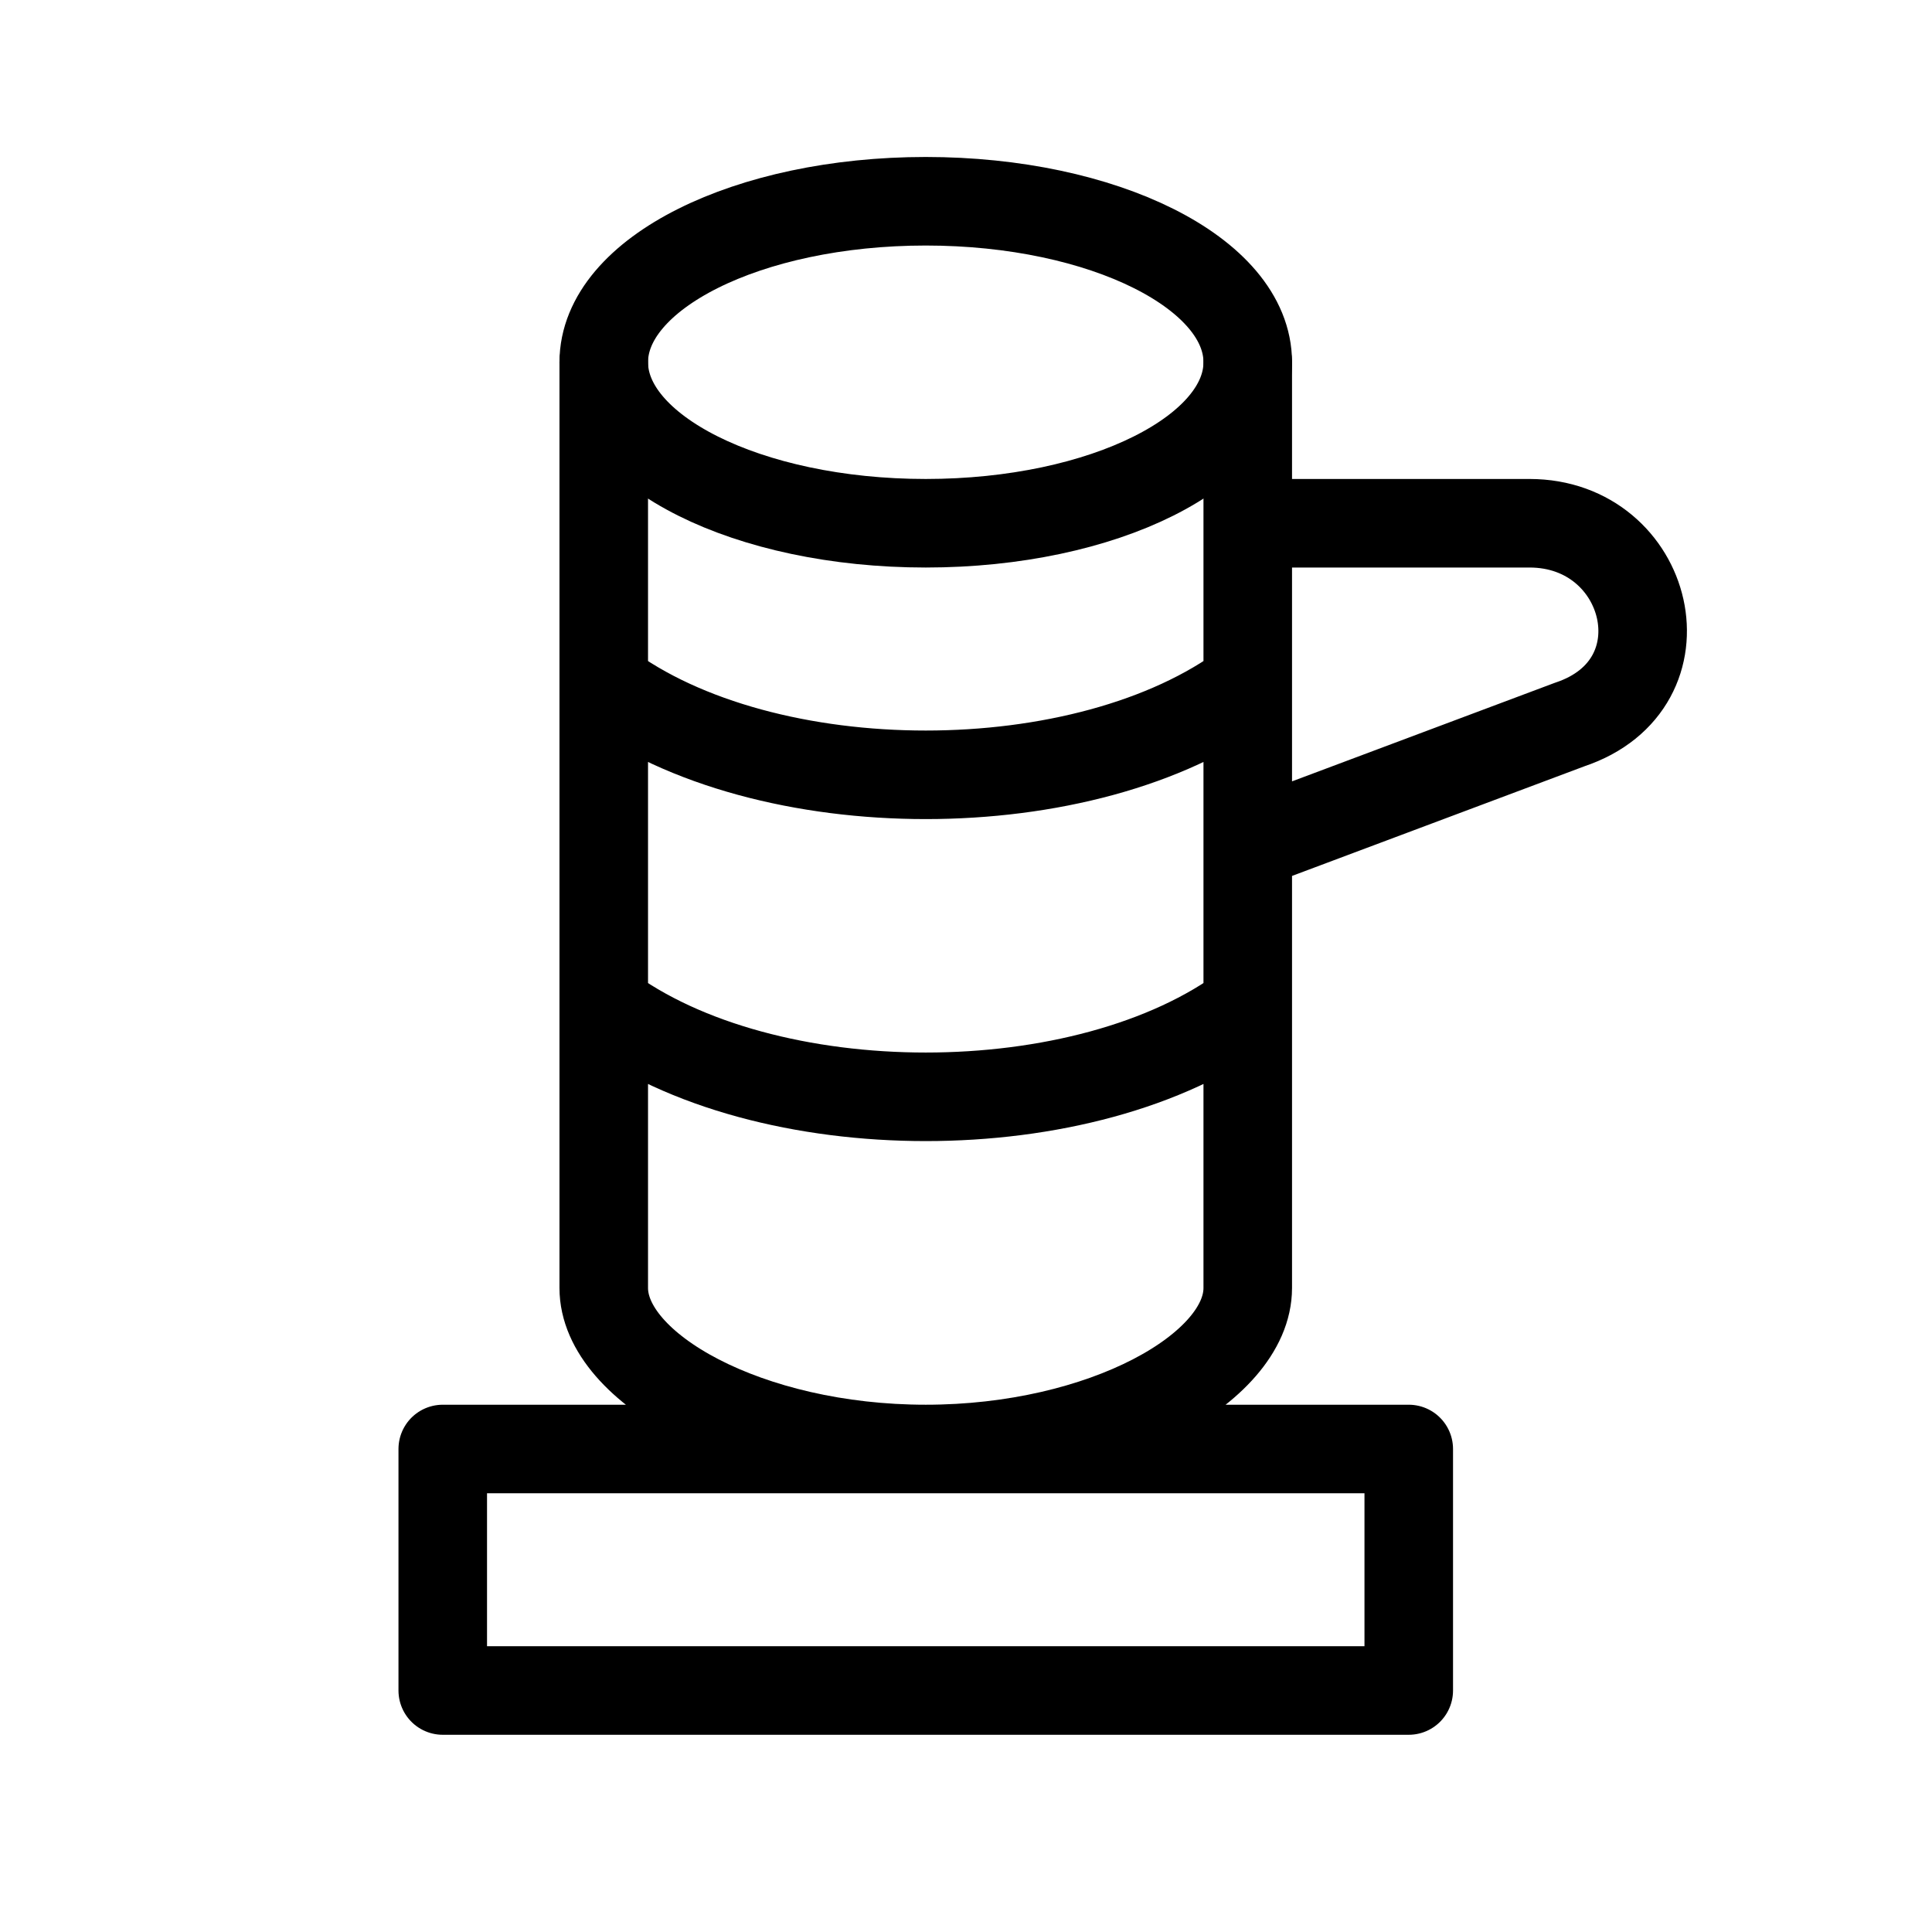
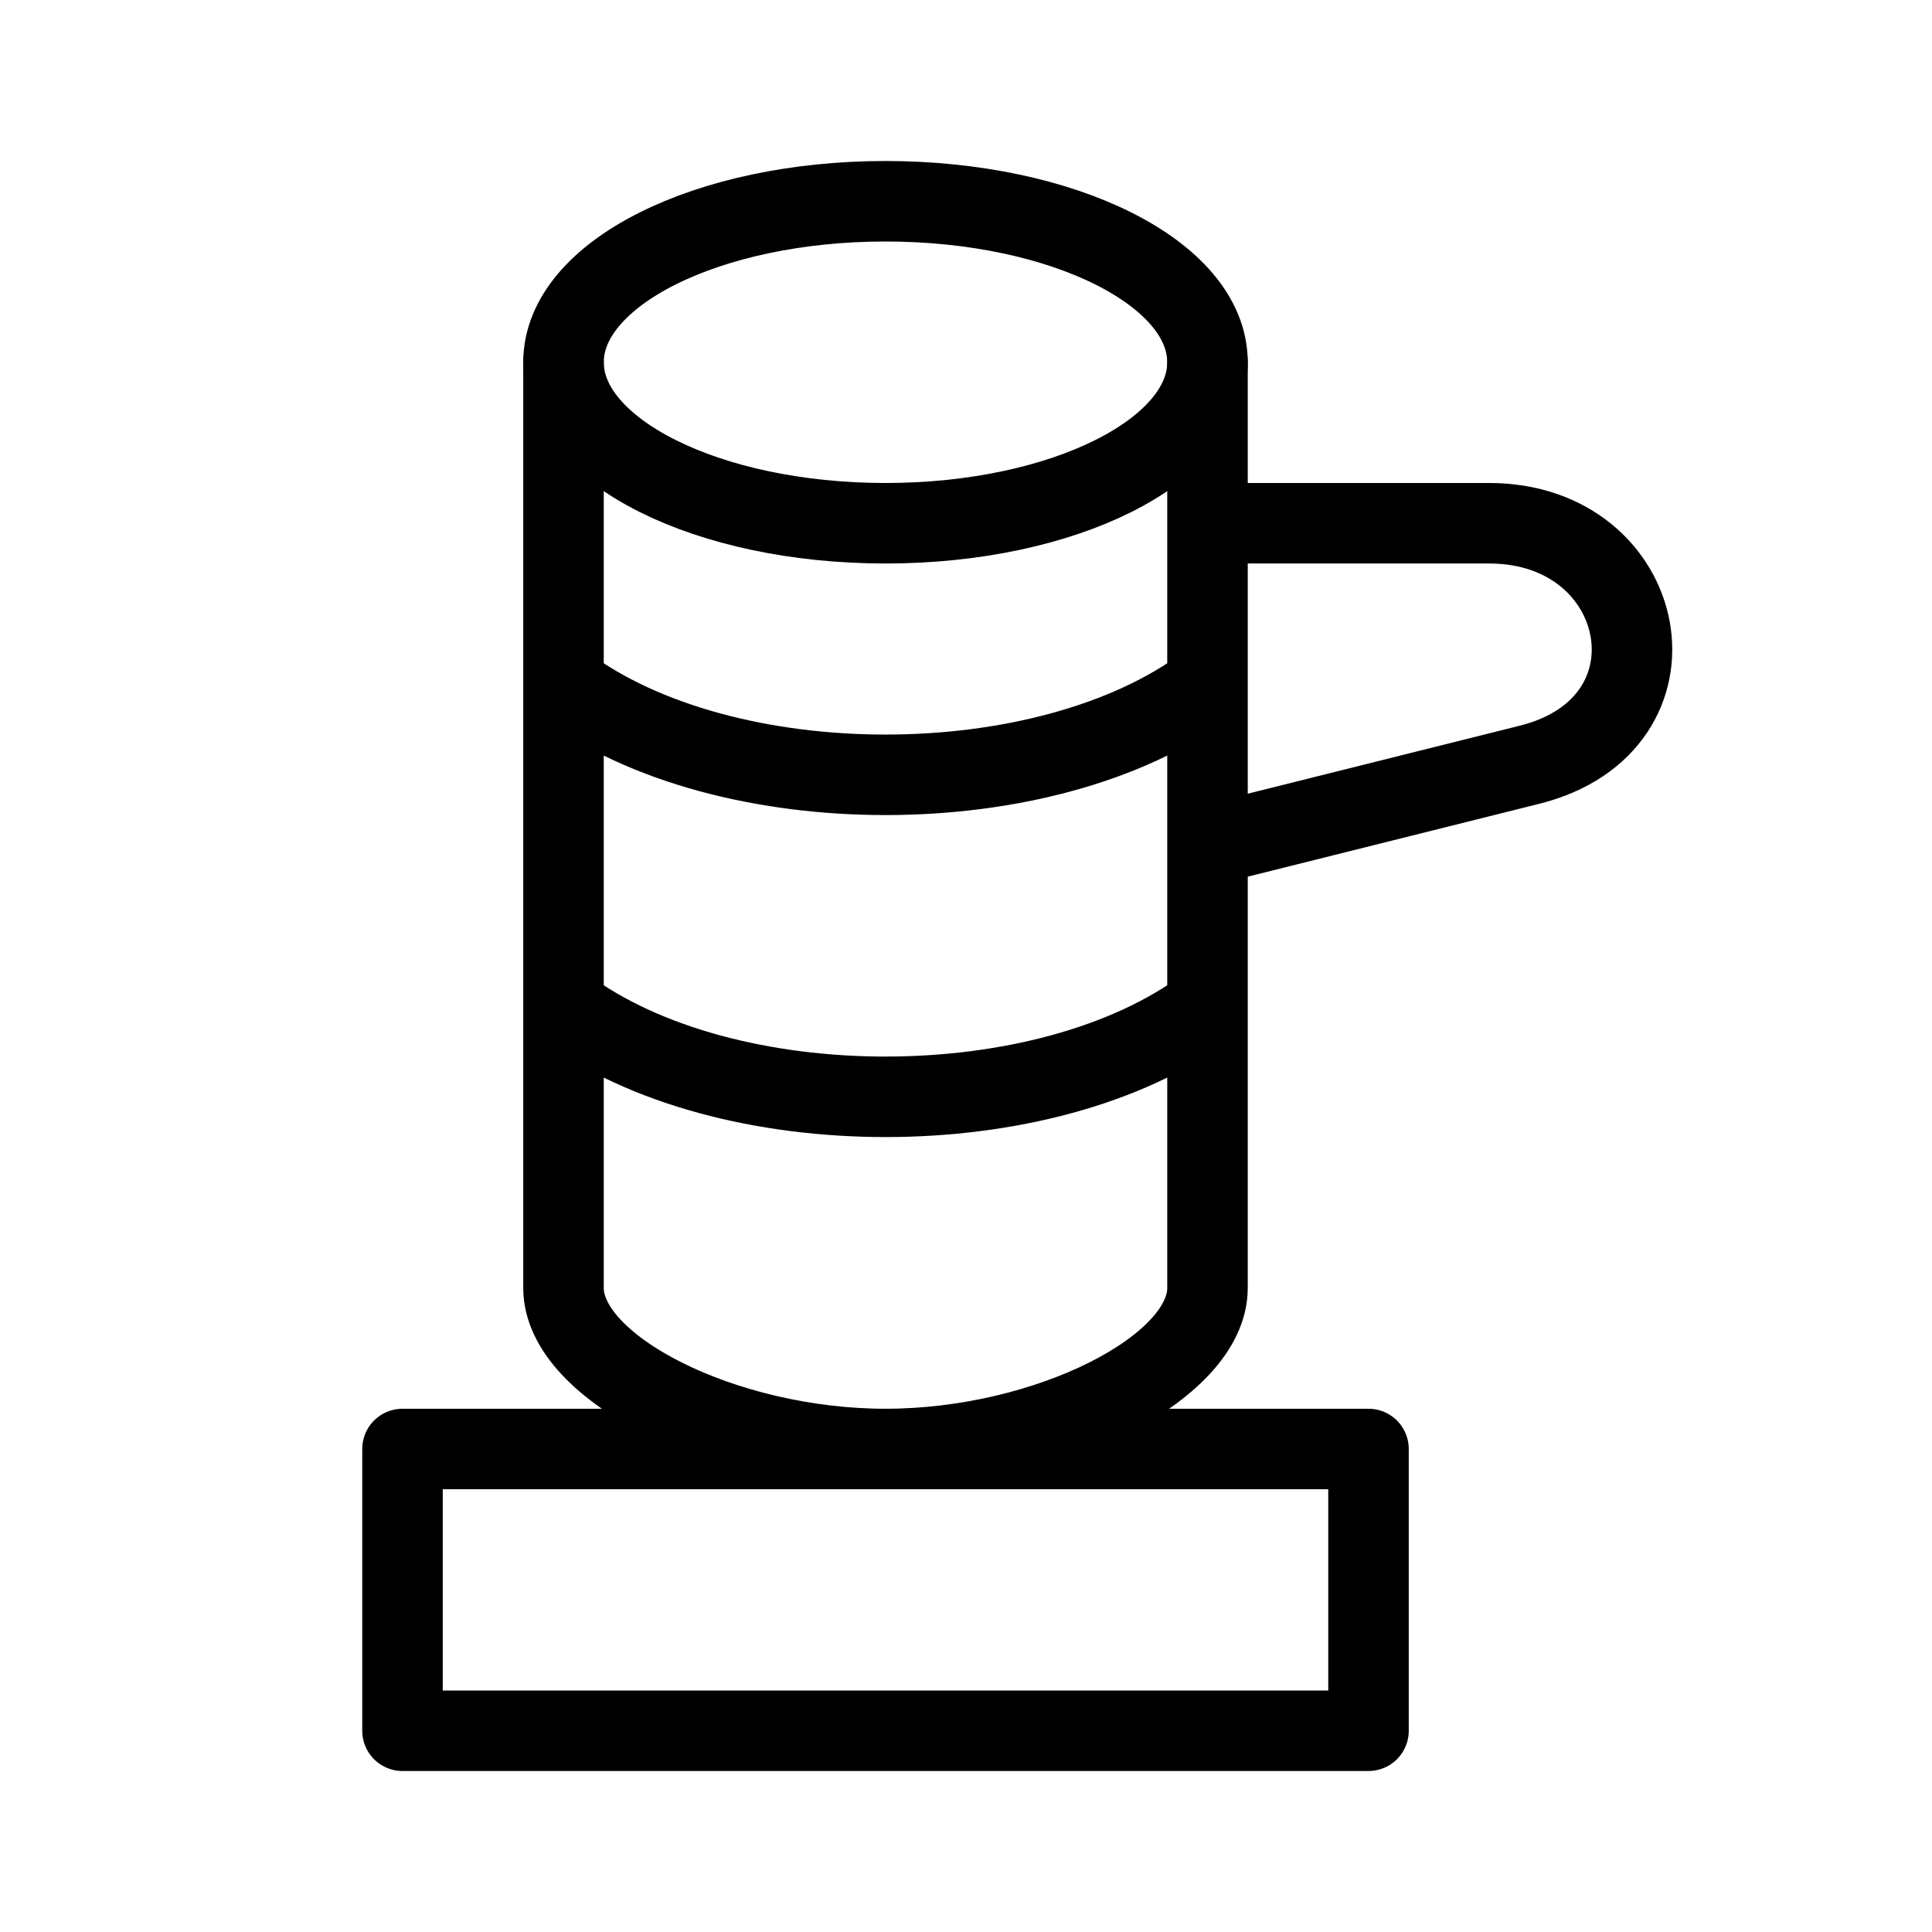
<svg xmlns="http://www.w3.org/2000/svg" viewBox="0 0 48 48">
-   <g fill="none" stroke="#000" stroke-linecap="round" stroke-linejoin="round" stroke-width="2.2">
-     <ellipse cx="23" cy="9" rx="8" ry="4" />
-     <path d="M15 9v23c0 2 3.6 4 8 4s8-2 8-4V9M15 17c4 3 12 3 16 0M15 25c4 3 12 3 16 0M11 36h24v6H11zM31 13h7c3 0 4 4 1 5l-8 3" />
+   <g fill="none" stroke="#000" stroke-linecap="round" stroke-linejoin="round" stroke-width="2">
+     <ellipse cx="22" cy="9" rx="8" ry="4" />
+     <path d="M14 9v23c0 2 4 4 8 4s8-2 8-4V9M14 17c4 3 12 3 16 0M14 25c4 3 12 3 16 0M10 36h24v7H10zM30 13h7c4 0 5 5 1 6l-8 2" />
  </g>
</svg>
